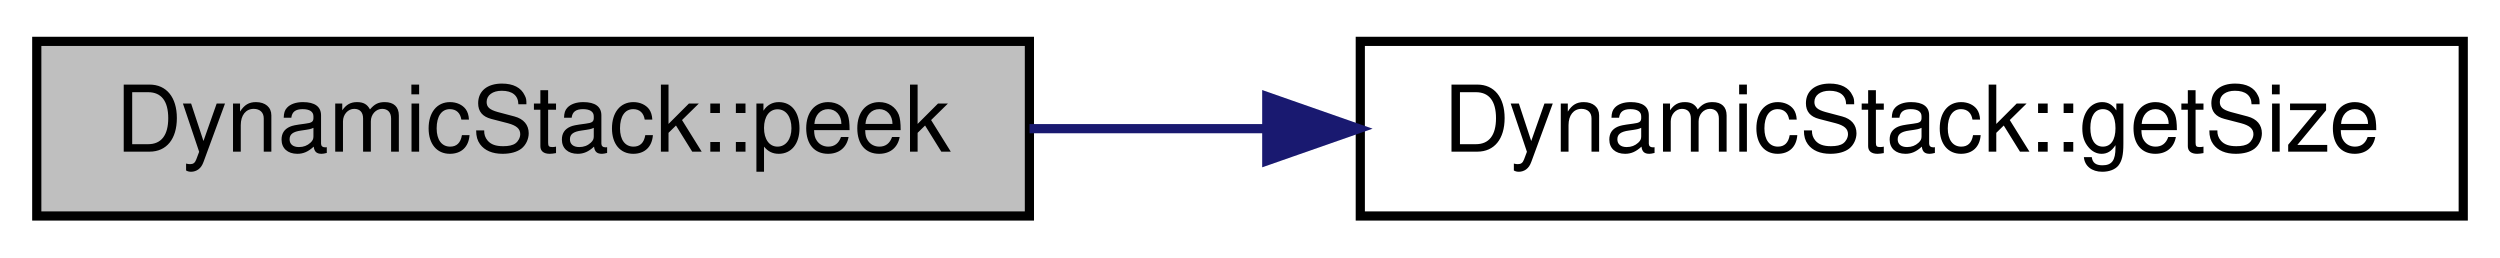
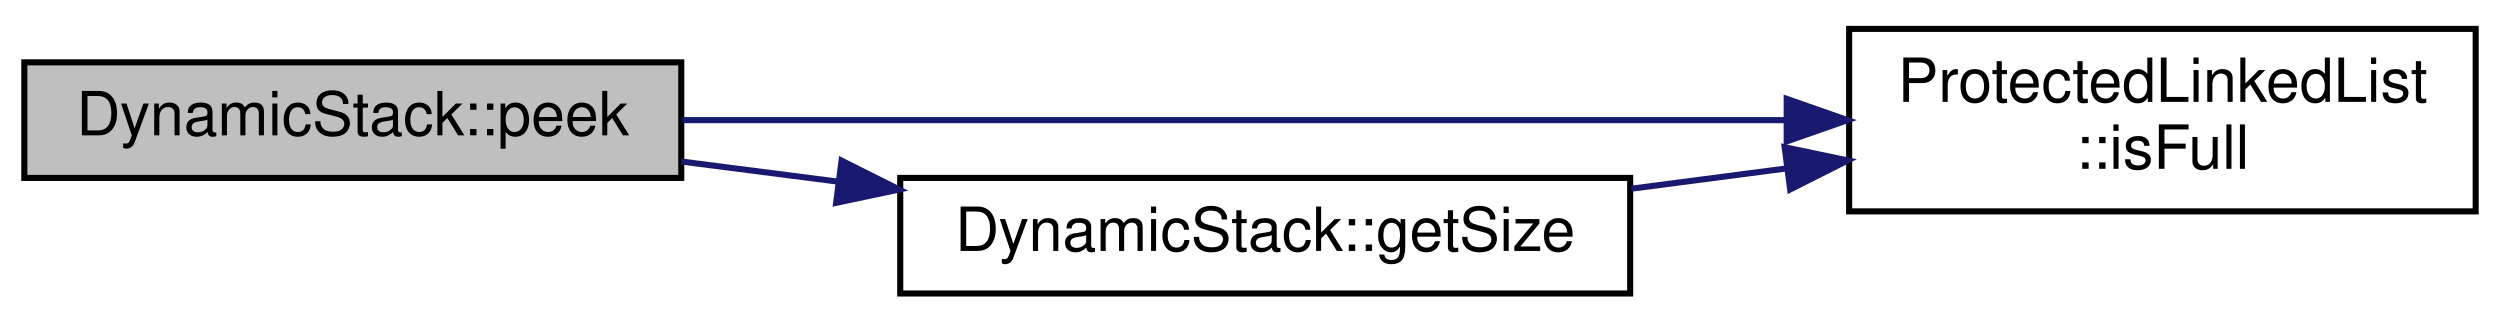
- <svg xmlns="http://www.w3.org/2000/svg" xmlns:xlink="http://www.w3.org/1999/xlink" width="272pt" height="28pt" viewBox="0.00 0.00 272.00 28.00">
-   <g id="graph0" class="graph" transform="scale(1 1) rotate(0) translate(4 24)">
+ <svg xmlns="http://www.w3.org/2000/svg" xmlns:xlink="http://www.w3.org/1999/xlink" width="411pt" height="53pt" viewBox="0.00 0.00 411.00 52.50">
+   <g id="graph0" class="graph" transform="scale(1 1) rotate(0) translate(4 48.5)">
    <g id="node1" class="node">
-       <polygon fill="#bfbfbf" stroke="black" points="0,-0.5 0,-19.5 108,-19.5 108,-0.5 0,-0.5" />
-       <text text-anchor="middle" x="54" y="-7.5" font-family="Helvetica,sans-Serif" font-size="10.00">DynamicStack::peek</text>
+       <polygon fill="#bfbfbf" stroke="black" points="0,-19.5 0,-38.5 108,-38.5 108,-19.5 0,-19.5" />
+       <text text-anchor="middle" x="54" y="-26.5" font-family="Helvetica,sans-Serif" font-size="10.00">DynamicStack::peek</text>
    </g>
    <g id="node2" class="node">
      <g id="a_node2">
+         <a xlink:href="classProtectedLinkedList.html#a264e204dcc5d4aee73e8c67ae4b2b1fa" target="_top" xlink:title="Check whether the structure is full. ">
+           <polygon fill="none" stroke="black" points="300,-14 300,-44 403,-44 403,-14 300,-14" />
+           <text text-anchor="start" x="308" y="-32" font-family="Helvetica,sans-Serif" font-size="10.00">ProtectedLinkedList</text>
+           <text text-anchor="middle" x="351.5" y="-21" font-family="Helvetica,sans-Serif" font-size="10.00">::isFull</text>
+         </a>
+       </g>
+     </g>
+     <g id="edge1" class="edge">
+       <path fill="none" stroke="midnightblue" d="M108.171,-29C159.217,-29 236.246,-29 289.703,-29" />
+       <polygon fill="midnightblue" stroke="midnightblue" points="289.731,-32.5 299.731,-29 289.731,-25.5 289.731,-32.5" />
+     </g>
+     <g id="node3" class="node">
+       <g id="a_node3">
        <a xlink:href="classDynamicStack.html#a15be45eff5b9d214cc39e539d0bb0bf8" target="_top" xlink:title="Outputs the number of elements stored in the structure. ">
          <polygon fill="none" stroke="black" points="144,-0.5 144,-19.5 264,-19.5 264,-0.5 144,-0.5" />
          <text text-anchor="middle" x="204" y="-7.5" font-family="Helvetica,sans-Serif" font-size="10.00">DynamicStack::getSize</text>
        </a>
      </g>
    </g>
-     <g id="edge1" class="edge">
-       <path fill="none" stroke="midnightblue" d="M108.013,-10C116.36,-10 125.094,-10 133.742,-10" />
-       <polygon fill="midnightblue" stroke="midnightblue" points="133.825,-13.5 143.825,-10 133.825,-6.5 133.825,-13.5" />
+     <g id="edge2" class="edge">
+       <path fill="none" stroke="midnightblue" d="M108.013,-22.194C116.36,-21.123 125.094,-20.001 133.742,-18.891" />
+       <polygon fill="midnightblue" stroke="midnightblue" points="134.352,-22.342 143.825,-17.597 133.461,-15.399 134.352,-22.342" />
+     </g>
+     <g id="edge3" class="edge">
+       <path fill="none" stroke="midnightblue" d="M264.18,-17.728C272.571,-18.824 281.21,-19.952 289.632,-21.052" />
+       <polygon fill="midnightblue" stroke="midnightblue" points="289.395,-24.55 299.764,-22.375 290.302,-17.609 289.395,-24.55" />
    </g>
  </g>
</svg>
